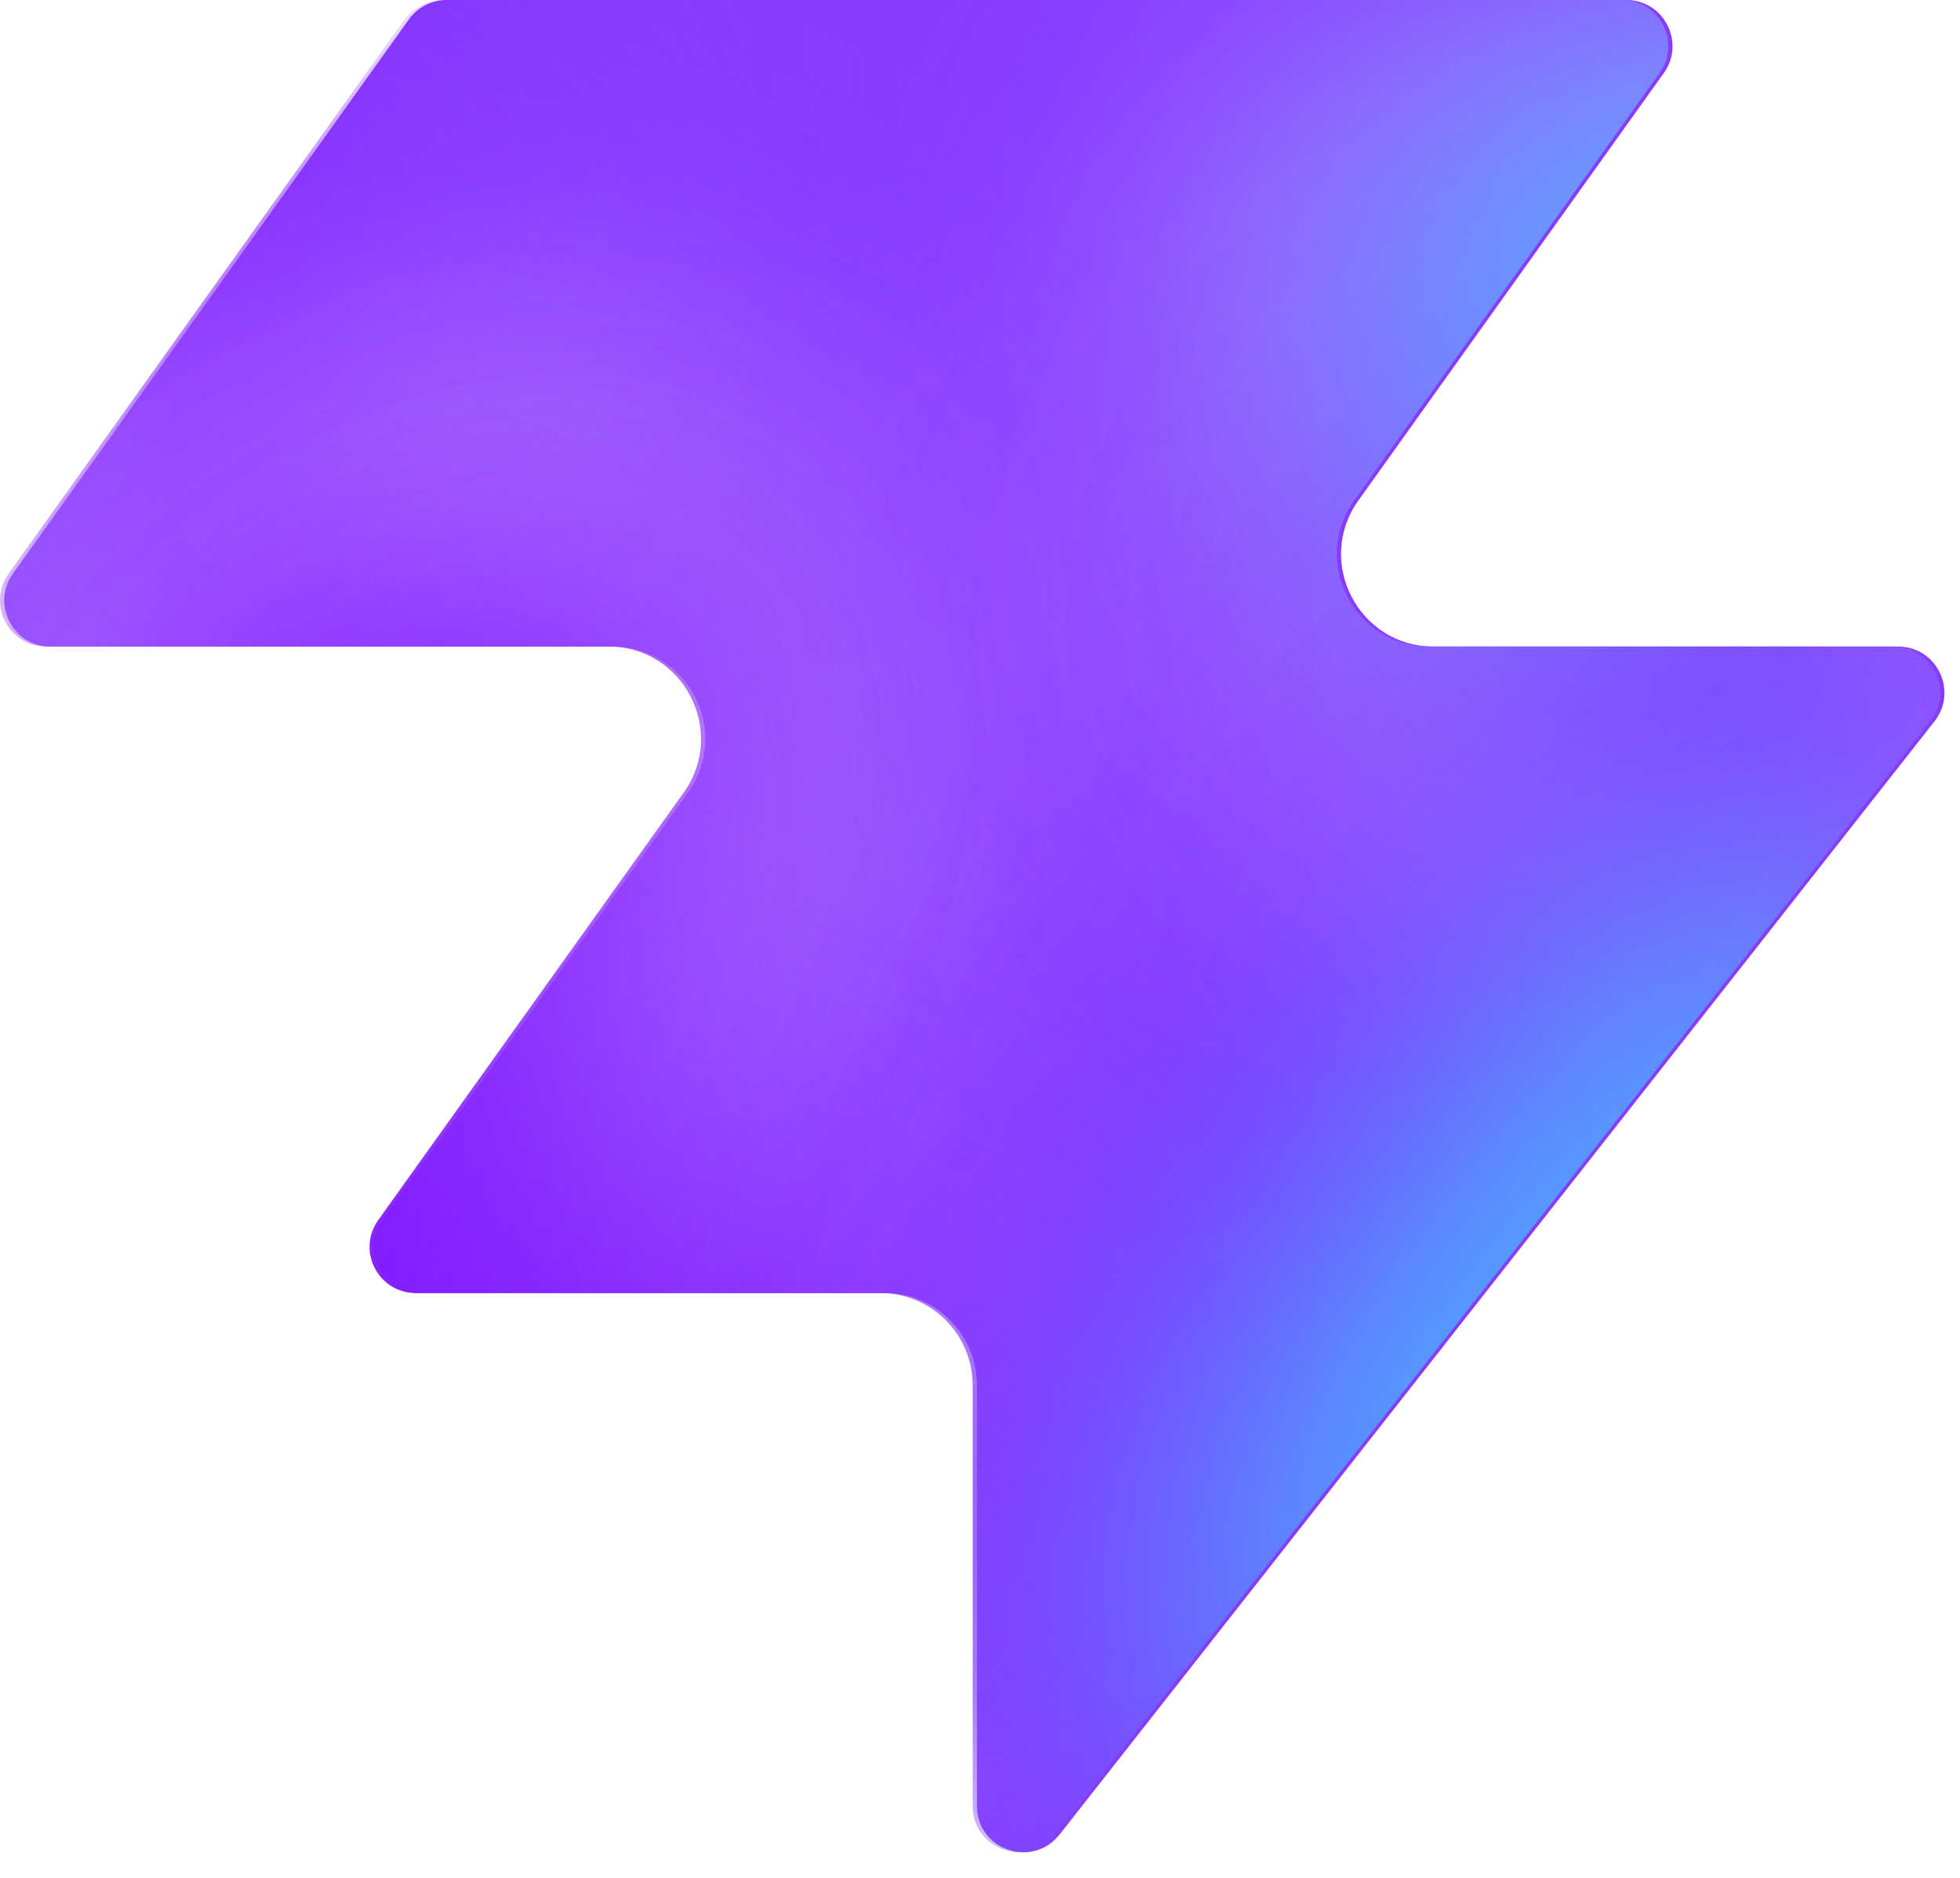
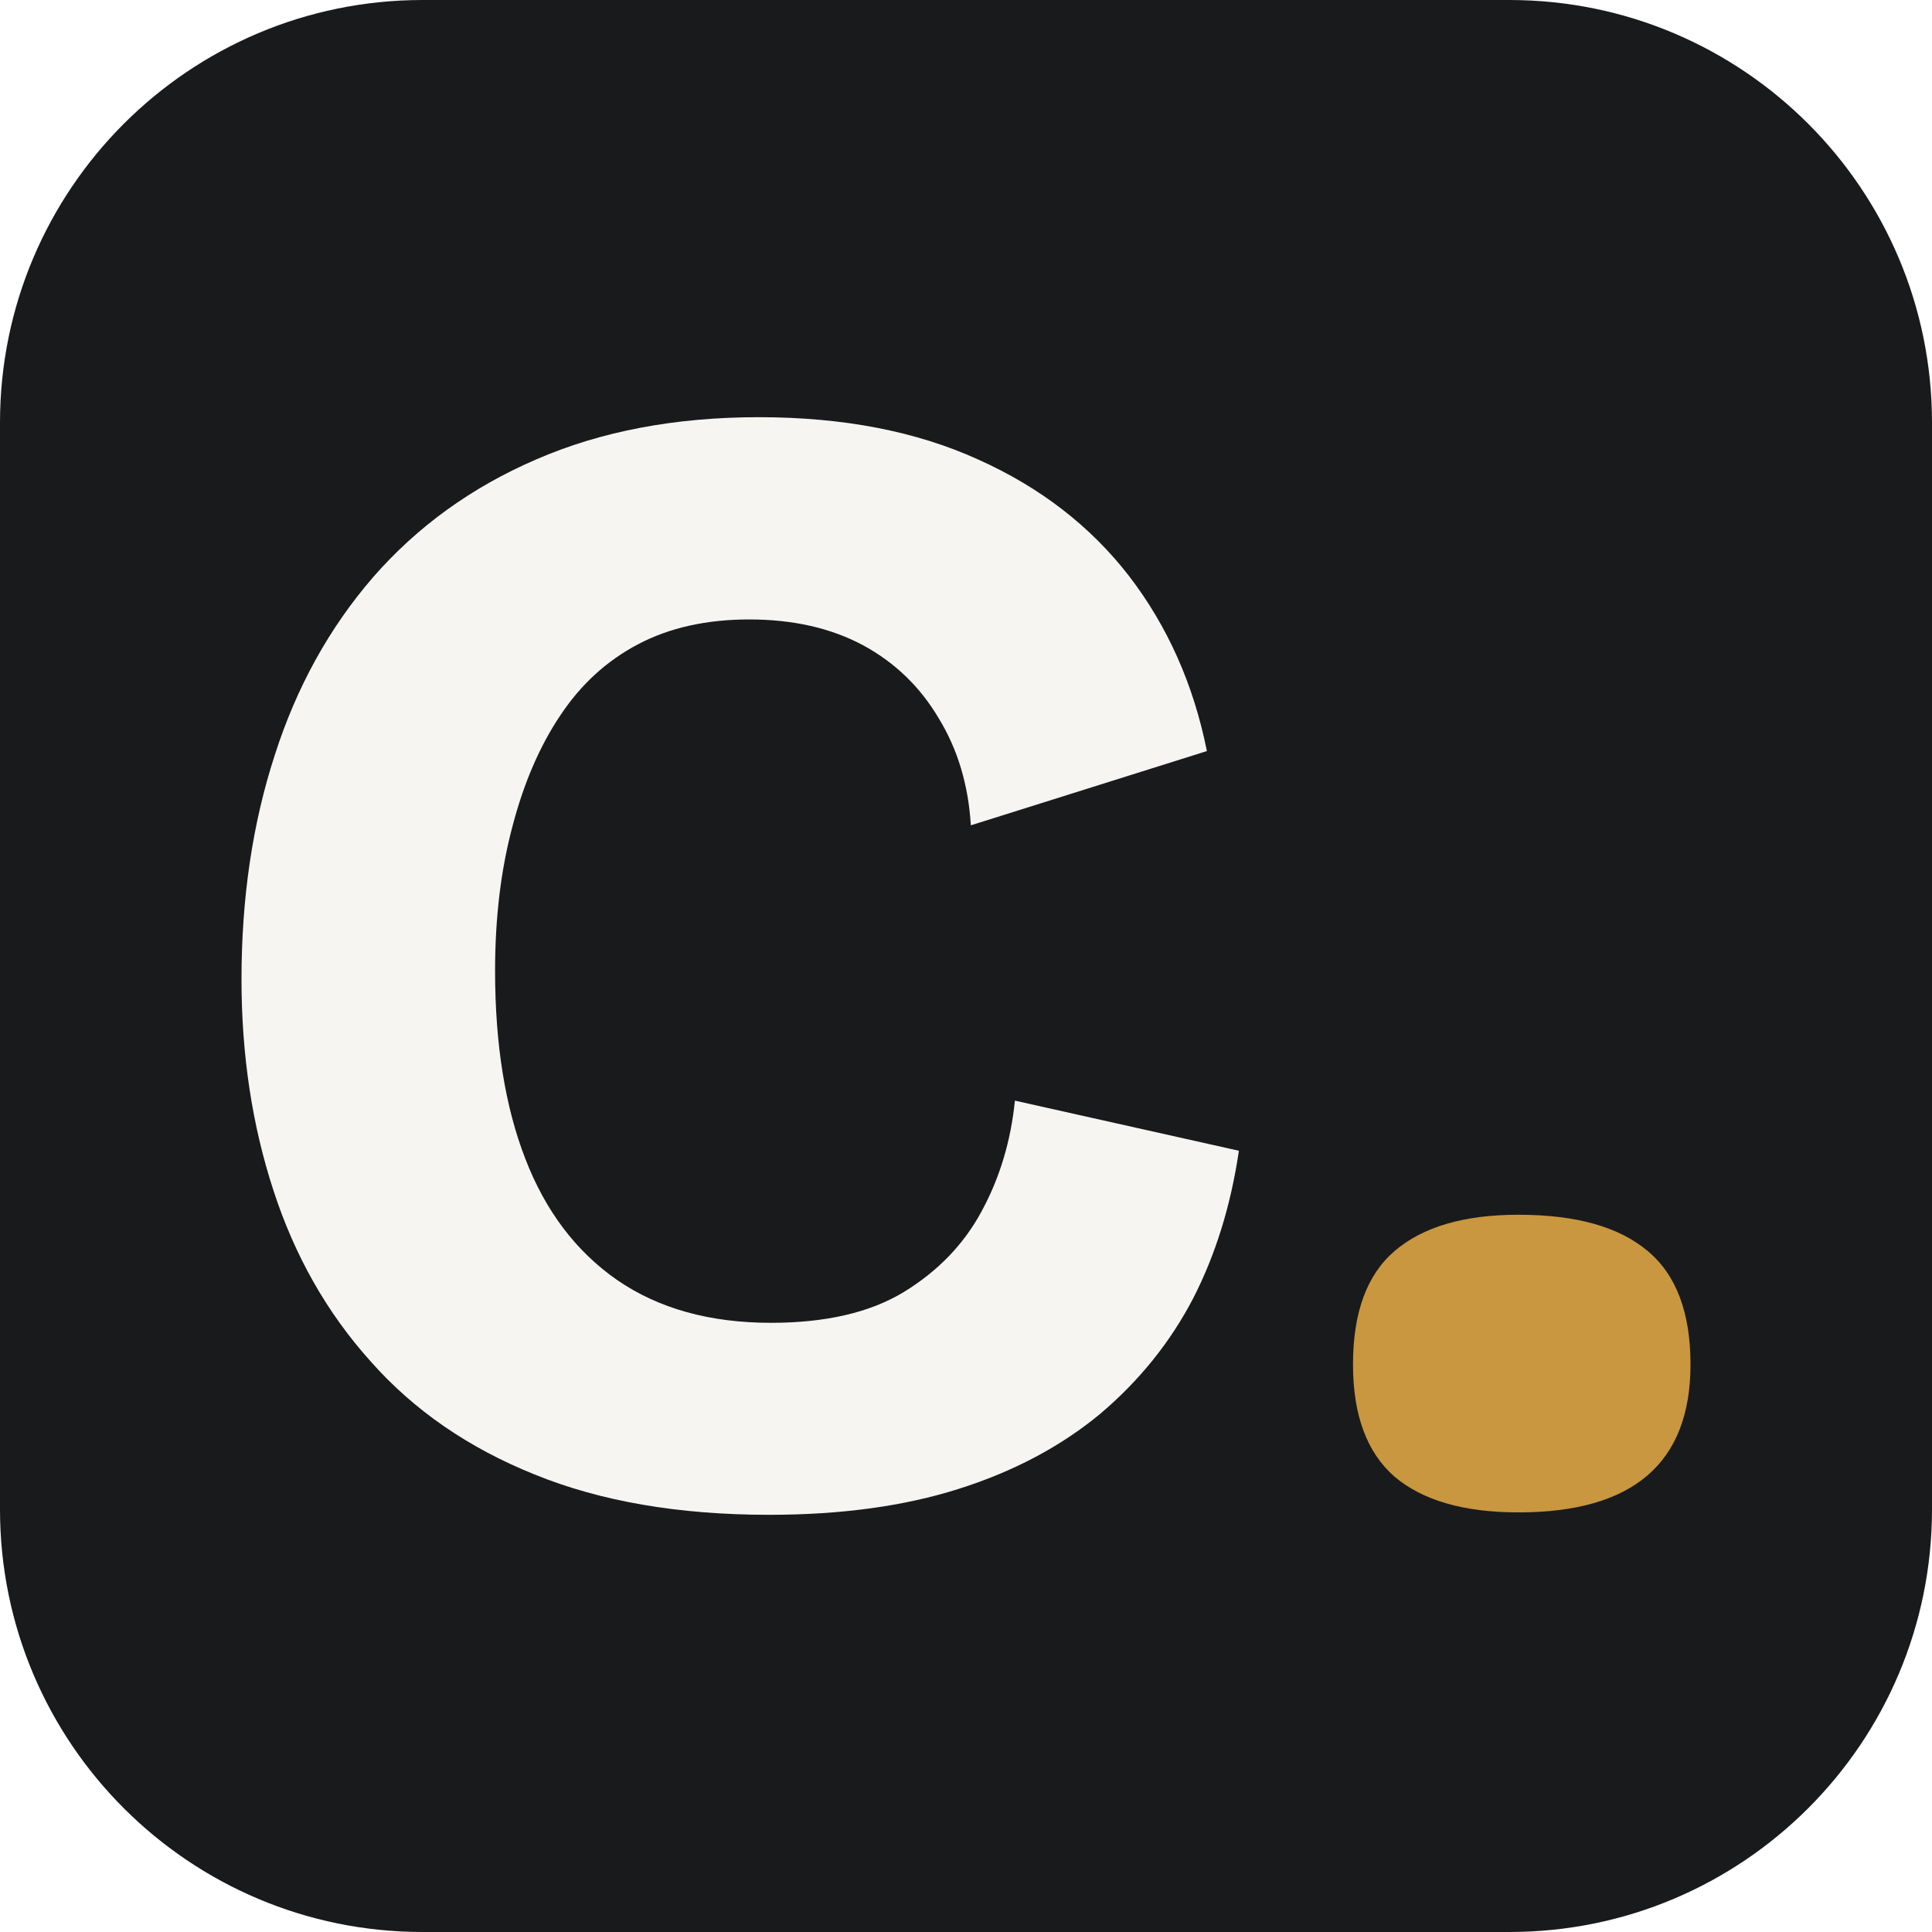
- <svg xmlns="http://www.w3.org/2000/svg" width="48" height="46" fill="none" viewBox="0 0 48 46">
-   <path fill="#863bff" d="M25.946 44.938c-.664.845-2.021.375-2.021-.698V33.937a2.26 2.26 0 0 0-2.262-2.262H10.287c-.92 0-1.456-1.04-.92-1.788l7.48-10.471c1.07-1.497 0-3.578-1.842-3.578H1.237c-.92 0-1.456-1.04-.92-1.788L10.013.474c.214-.297.556-.474.92-.474h28.894c.92 0 1.456 1.04.92 1.788l-7.48 10.471c-1.07 1.498 0 3.579 1.842 3.579h11.377c.943 0 1.473 1.088.89 1.83L25.947 44.94z" style="fill:#863bff;fill:color(display-p3 .525 .23 1);fill-opacity:1" />
-   <mask id="a" width="48" height="46" x="0" y="0" maskUnits="userSpaceOnUse" style="mask-type:alpha">
-     <path fill="#000" d="M25.842 44.938c-.664.844-2.021.375-2.021-.698V33.937a2.26 2.26 0 0 0-2.262-2.262H10.183c-.92 0-1.456-1.04-.92-1.788l7.48-10.471c1.07-1.498 0-3.579-1.842-3.579H1.133c-.92 0-1.456-1.04-.92-1.787L9.91.473c.214-.297.556-.474.92-.474h28.894c.92 0 1.456 1.04.92 1.788l-7.48 10.471c-1.07 1.498 0 3.578 1.842 3.578h11.377c.943 0 1.473 1.088.89 1.832L25.843 44.94z" style="fill:#000;fill-opacity:1" />
-   </mask>
-   <g mask="url(#a)">
-     <g filter="url(#b)">
-       <ellipse cx="5.508" cy="14.704" fill="#ede6ff" rx="5.508" ry="14.704" style="fill:#ede6ff;fill:color(display-p3 .927 .903 1);fill-opacity:1" transform="matrix(.00324 1 1 -.00324 -4.47 31.516)" />
-     </g>
-     <g filter="url(#c)">
-       <ellipse cx="10.399" cy="29.851" fill="#ede6ff" rx="10.399" ry="29.851" style="fill:#ede6ff;fill:color(display-p3 .927 .903 1);fill-opacity:1" transform="matrix(.00324 1 1 -.00324 -39.328 7.883)" />
-     </g>
-     <g filter="url(#d)">
-       <ellipse cx="5.508" cy="30.487" fill="#7e14ff" rx="5.508" ry="30.487" style="fill:#7e14ff;fill:color(display-p3 .492 .077 1);fill-opacity:1" transform="rotate(89.814 -25.913 -14.639)scale(1 -1)" />
-     </g>
-     <g filter="url(#e)">
-       <ellipse cx="5.508" cy="30.599" fill="#7e14ff" rx="5.508" ry="30.599" style="fill:#7e14ff;fill:color(display-p3 .492 .077 1);fill-opacity:1" transform="rotate(89.814 -32.644 -3.334)scale(1 -1)" />
-     </g>
-     <g filter="url(#f)">
-       <ellipse cx="5.508" cy="30.599" fill="#7e14ff" rx="5.508" ry="30.599" style="fill:#7e14ff;fill:color(display-p3 .492 .077 1);fill-opacity:1" transform="matrix(.00324 1 1 -.00324 -34.34 30.47)" />
-     </g>
-     <g filter="url(#g)">
-       <ellipse cx="14.072" cy="22.078" fill="#ede6ff" rx="14.072" ry="22.078" style="fill:#ede6ff;fill:color(display-p3 .927 .903 1);fill-opacity:1" transform="rotate(93.35 24.506 48.493)scale(-1 1)" />
-     </g>
-     <g filter="url(#h)">
-       <ellipse cx="3.47" cy="21.501" fill="#7e14ff" rx="3.47" ry="21.501" style="fill:#7e14ff;fill:color(display-p3 .492 .077 1);fill-opacity:1" transform="rotate(89.009 28.708 47.59)scale(-1 1)" />
-     </g>
-     <g filter="url(#i)">
-       <ellipse cx="3.47" cy="21.501" fill="#7e14ff" rx="3.47" ry="21.501" style="fill:#7e14ff;fill:color(display-p3 .492 .077 1);fill-opacity:1" transform="rotate(89.009 28.708 47.59)scale(-1 1)" />
-     </g>
-     <g filter="url(#j)">
-       <ellipse cx=".387" cy="8.972" fill="#7e14ff" rx="4.407" ry="29.108" style="fill:#7e14ff;fill:color(display-p3 .492 .077 1);fill-opacity:1" transform="rotate(39.51 .387 8.972)" />
-     </g>
-     <g filter="url(#k)">
-       <ellipse cx="47.523" cy="-6.092" fill="#7e14ff" rx="4.407" ry="29.108" style="fill:#7e14ff;fill:color(display-p3 .492 .077 1);fill-opacity:1" transform="rotate(37.892 47.523 -6.092)" />
-     </g>
-     <g filter="url(#l)">
-       <ellipse cx="41.412" cy="6.333" fill="#47bfff" rx="5.971" ry="9.665" style="fill:#47bfff;fill:color(display-p3 .28 .748 1);fill-opacity:1" transform="rotate(37.892 41.412 6.333)" />
-     </g>
-     <g filter="url(#m)">
-       <ellipse cx="-1.879" cy="38.332" fill="#7e14ff" rx="4.407" ry="29.108" style="fill:#7e14ff;fill:color(display-p3 .492 .077 1);fill-opacity:1" transform="rotate(37.892 -1.88 38.332)" />
-     </g>
-     <g filter="url(#n)">
-       <ellipse cx="-1.879" cy="38.332" fill="#7e14ff" rx="4.407" ry="29.108" style="fill:#7e14ff;fill:color(display-p3 .492 .077 1);fill-opacity:1" transform="rotate(37.892 -1.88 38.332)" />
-     </g>
-     <g filter="url(#o)">
-       <ellipse cx="35.651" cy="29.907" fill="#7e14ff" rx="4.407" ry="29.108" style="fill:#7e14ff;fill:color(display-p3 .492 .077 1);fill-opacity:1" transform="rotate(37.892 35.651 29.907)" />
-     </g>
-     <g filter="url(#p)">
-       <ellipse cx="38.418" cy="32.4" fill="#47bfff" rx="5.971" ry="15.297" style="fill:#47bfff;fill:color(display-p3 .28 .748 1);fill-opacity:1" transform="rotate(37.892 38.418 32.4)" />
-     </g>
-   </g>
-   <defs>
-     <filter id="b" width="60.045" height="41.654" x="-19.77" y="16.149" color-interpolation-filters="sRGB" filterUnits="userSpaceOnUse">
-       <feFlood flood-opacity="0" result="BackgroundImageFix" />
-       <feBlend in="SourceGraphic" in2="BackgroundImageFix" result="shape" />
-       <feGaussianBlur result="effect1_foregroundBlur_2002_17158" stdDeviation="7.659" />
-     </filter>
-     <filter id="c" width="90.34" height="51.437" x="-54.613" y="-7.533" color-interpolation-filters="sRGB" filterUnits="userSpaceOnUse">
-       <feFlood flood-opacity="0" result="BackgroundImageFix" />
-       <feBlend in="SourceGraphic" in2="BackgroundImageFix" result="shape" />
-       <feGaussianBlur result="effect1_foregroundBlur_2002_17158" stdDeviation="7.659" />
-     </filter>
-     <filter id="d" width="79.355" height="29.4" x="-49.64" y="2.03" color-interpolation-filters="sRGB" filterUnits="userSpaceOnUse">
-       <feFlood flood-opacity="0" result="BackgroundImageFix" />
-       <feBlend in="SourceGraphic" in2="BackgroundImageFix" result="shape" />
-       <feGaussianBlur result="effect1_foregroundBlur_2002_17158" stdDeviation="4.596" />
-     </filter>
-     <filter id="e" width="79.579" height="29.4" x="-45.045" y="20.029" color-interpolation-filters="sRGB" filterUnits="userSpaceOnUse">
-       <feFlood flood-opacity="0" result="BackgroundImageFix" />
-       <feBlend in="SourceGraphic" in2="BackgroundImageFix" result="shape" />
-       <feGaussianBlur result="effect1_foregroundBlur_2002_17158" stdDeviation="4.596" />
-     </filter>
-     <filter id="f" width="79.579" height="29.4" x="-43.513" y="21.178" color-interpolation-filters="sRGB" filterUnits="userSpaceOnUse">
-       <feFlood flood-opacity="0" result="BackgroundImageFix" />
-       <feBlend in="SourceGraphic" in2="BackgroundImageFix" result="shape" />
-       <feGaussianBlur result="effect1_foregroundBlur_2002_17158" stdDeviation="4.596" />
-     </filter>
-     <filter id="g" width="74.749" height="58.852" x="15.756" y="-17.901" color-interpolation-filters="sRGB" filterUnits="userSpaceOnUse">
-       <feFlood flood-opacity="0" result="BackgroundImageFix" />
-       <feBlend in="SourceGraphic" in2="BackgroundImageFix" result="shape" />
-       <feGaussianBlur result="effect1_foregroundBlur_2002_17158" stdDeviation="7.659" />
-     </filter>
-     <filter id="h" width="61.377" height="25.362" x="23.548" y="2.284" color-interpolation-filters="sRGB" filterUnits="userSpaceOnUse">
-       <feFlood flood-opacity="0" result="BackgroundImageFix" />
-       <feBlend in="SourceGraphic" in2="BackgroundImageFix" result="shape" />
-       <feGaussianBlur result="effect1_foregroundBlur_2002_17158" stdDeviation="4.596" />
-     </filter>
-     <filter id="i" width="61.377" height="25.362" x="23.548" y="2.284" color-interpolation-filters="sRGB" filterUnits="userSpaceOnUse">
-       <feFlood flood-opacity="0" result="BackgroundImageFix" />
-       <feBlend in="SourceGraphic" in2="BackgroundImageFix" result="shape" />
-       <feGaussianBlur result="effect1_foregroundBlur_2002_17158" stdDeviation="4.596" />
-     </filter>
-     <filter id="j" width="56.045" height="63.649" x="-27.636" y="-22.853" color-interpolation-filters="sRGB" filterUnits="userSpaceOnUse">
-       <feFlood flood-opacity="0" result="BackgroundImageFix" />
-       <feBlend in="SourceGraphic" in2="BackgroundImageFix" result="shape" />
-       <feGaussianBlur result="effect1_foregroundBlur_2002_17158" stdDeviation="4.596" />
-     </filter>
-     <filter id="k" width="54.814" height="64.646" x="20.116" y="-38.415" color-interpolation-filters="sRGB" filterUnits="userSpaceOnUse">
-       <feFlood flood-opacity="0" result="BackgroundImageFix" />
-       <feBlend in="SourceGraphic" in2="BackgroundImageFix" result="shape" />
-       <feGaussianBlur result="effect1_foregroundBlur_2002_17158" stdDeviation="4.596" />
-     </filter>
-     <filter id="l" width="33.541" height="35.313" x="24.641" y="-11.323" color-interpolation-filters="sRGB" filterUnits="userSpaceOnUse">
-       <feFlood flood-opacity="0" result="BackgroundImageFix" />
-       <feBlend in="SourceGraphic" in2="BackgroundImageFix" result="shape" />
-       <feGaussianBlur result="effect1_foregroundBlur_2002_17158" stdDeviation="4.596" />
-     </filter>
-     <filter id="m" width="54.814" height="64.646" x="-29.286" y="6.009" color-interpolation-filters="sRGB" filterUnits="userSpaceOnUse">
-       <feFlood flood-opacity="0" result="BackgroundImageFix" />
-       <feBlend in="SourceGraphic" in2="BackgroundImageFix" result="shape" />
-       <feGaussianBlur result="effect1_foregroundBlur_2002_17158" stdDeviation="4.596" />
-     </filter>
-     <filter id="n" width="54.814" height="64.646" x="-29.286" y="6.009" color-interpolation-filters="sRGB" filterUnits="userSpaceOnUse">
-       <feFlood flood-opacity="0" result="BackgroundImageFix" />
-       <feBlend in="SourceGraphic" in2="BackgroundImageFix" result="shape" />
-       <feGaussianBlur result="effect1_foregroundBlur_2002_17158" stdDeviation="4.596" />
-     </filter>
-     <filter id="o" width="54.814" height="64.646" x="8.244" y="-2.416" color-interpolation-filters="sRGB" filterUnits="userSpaceOnUse">
-       <feFlood flood-opacity="0" result="BackgroundImageFix" />
-       <feBlend in="SourceGraphic" in2="BackgroundImageFix" result="shape" />
-       <feGaussianBlur result="effect1_foregroundBlur_2002_17158" stdDeviation="4.596" />
-     </filter>
-     <filter id="p" width="39.409" height="43.623" x="18.713" y="10.588" color-interpolation-filters="sRGB" filterUnits="userSpaceOnUse">
-       <feFlood flood-opacity="0" result="BackgroundImageFix" />
-       <feBlend in="SourceGraphic" in2="BackgroundImageFix" result="shape" />
-       <feGaussianBlur result="effect1_foregroundBlur_2002_17158" stdDeviation="4.596" />
-     </filter>
-   </defs>
+ <svg xmlns="http://www.w3.org/2000/svg" viewBox="0 0 32 32">
+   <rect width="32" height="32" rx="7" fill="#191A1C" />
+   <path fill="#F6F5F2" d="M12.74 25.09Q10.49 25.09 8.85 24.42Q7.21 23.76 6.14 22.55Q5.06 21.35 4.53 19.72Q4 18.1 4 16.22Q4 14.2 4.55 12.51Q5.09 10.82 6.18 9.56Q7.28 8.3 8.88 7.61Q10.49 6.91 12.57 6.91Q14.66 6.91 16.2 7.61Q17.74 8.3 18.7 9.54Q19.66 10.79 19.99 12.44L16.08 13.67Q16.02 12.67 15.55 11.9Q15.09 11.12 14.3 10.69Q13.5 10.26 12.41 10.26Q11.35 10.26 10.57 10.67Q9.79 11.08 9.28 11.85Q8.77 12.61 8.49 13.68Q8.2 14.76 8.2 16.08Q8.2 17.9 8.7 19.19Q9.2 20.49 10.22 21.2Q11.25 21.91 12.77 21.91Q14.13 21.91 14.97 21.4Q15.82 20.88 16.26 20.06Q16.71 19.23 16.81 18.23L20.52 19.06Q20.32 20.42 19.76 21.51Q19.19 22.6 18.22 23.42Q17.24 24.23 15.88 24.66Q14.53 25.09 12.74 25.09Z" />
+   <path fill="#C9973F" d="M25.15 25.05Q23.8 25.05 23.1 24.46Q22.41 23.86 22.41 22.6Q22.41 21.31 23.1 20.72Q23.8 20.12 25.15 20.12Q26.58 20.12 27.29 20.72Q28 21.31 28 22.6Q28 25.05 25.15 25.05Z" />
</svg>
